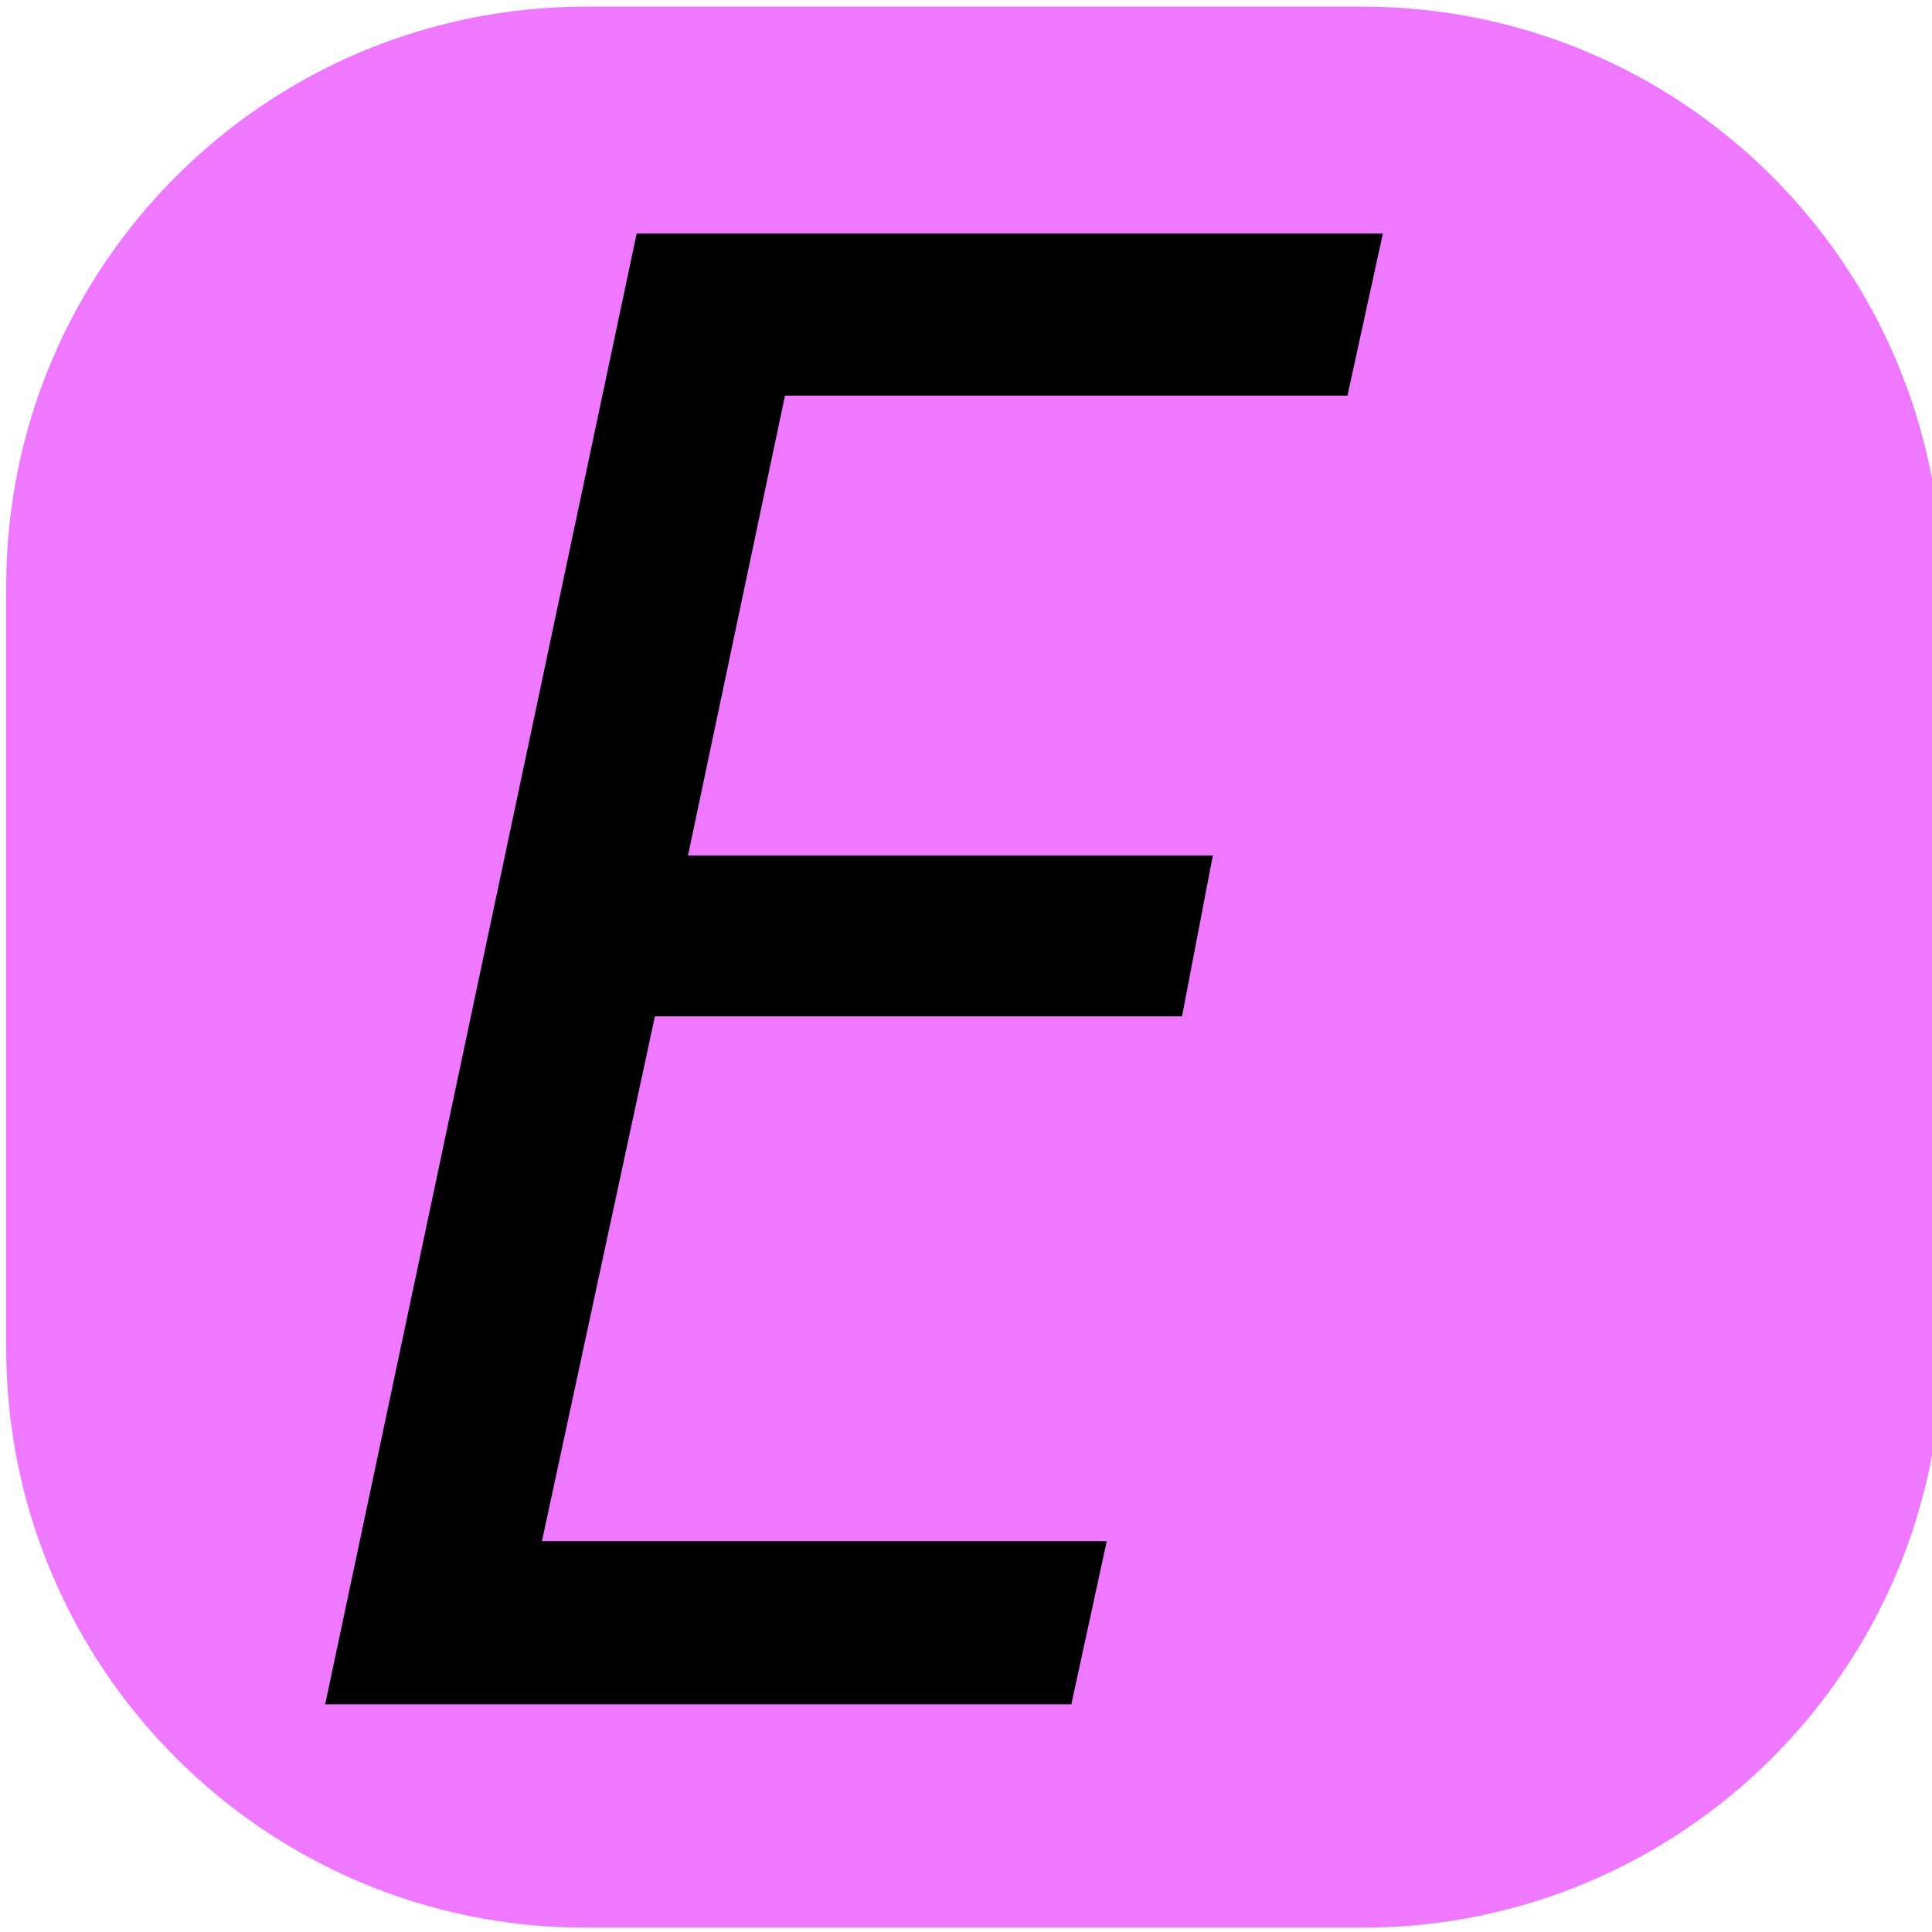
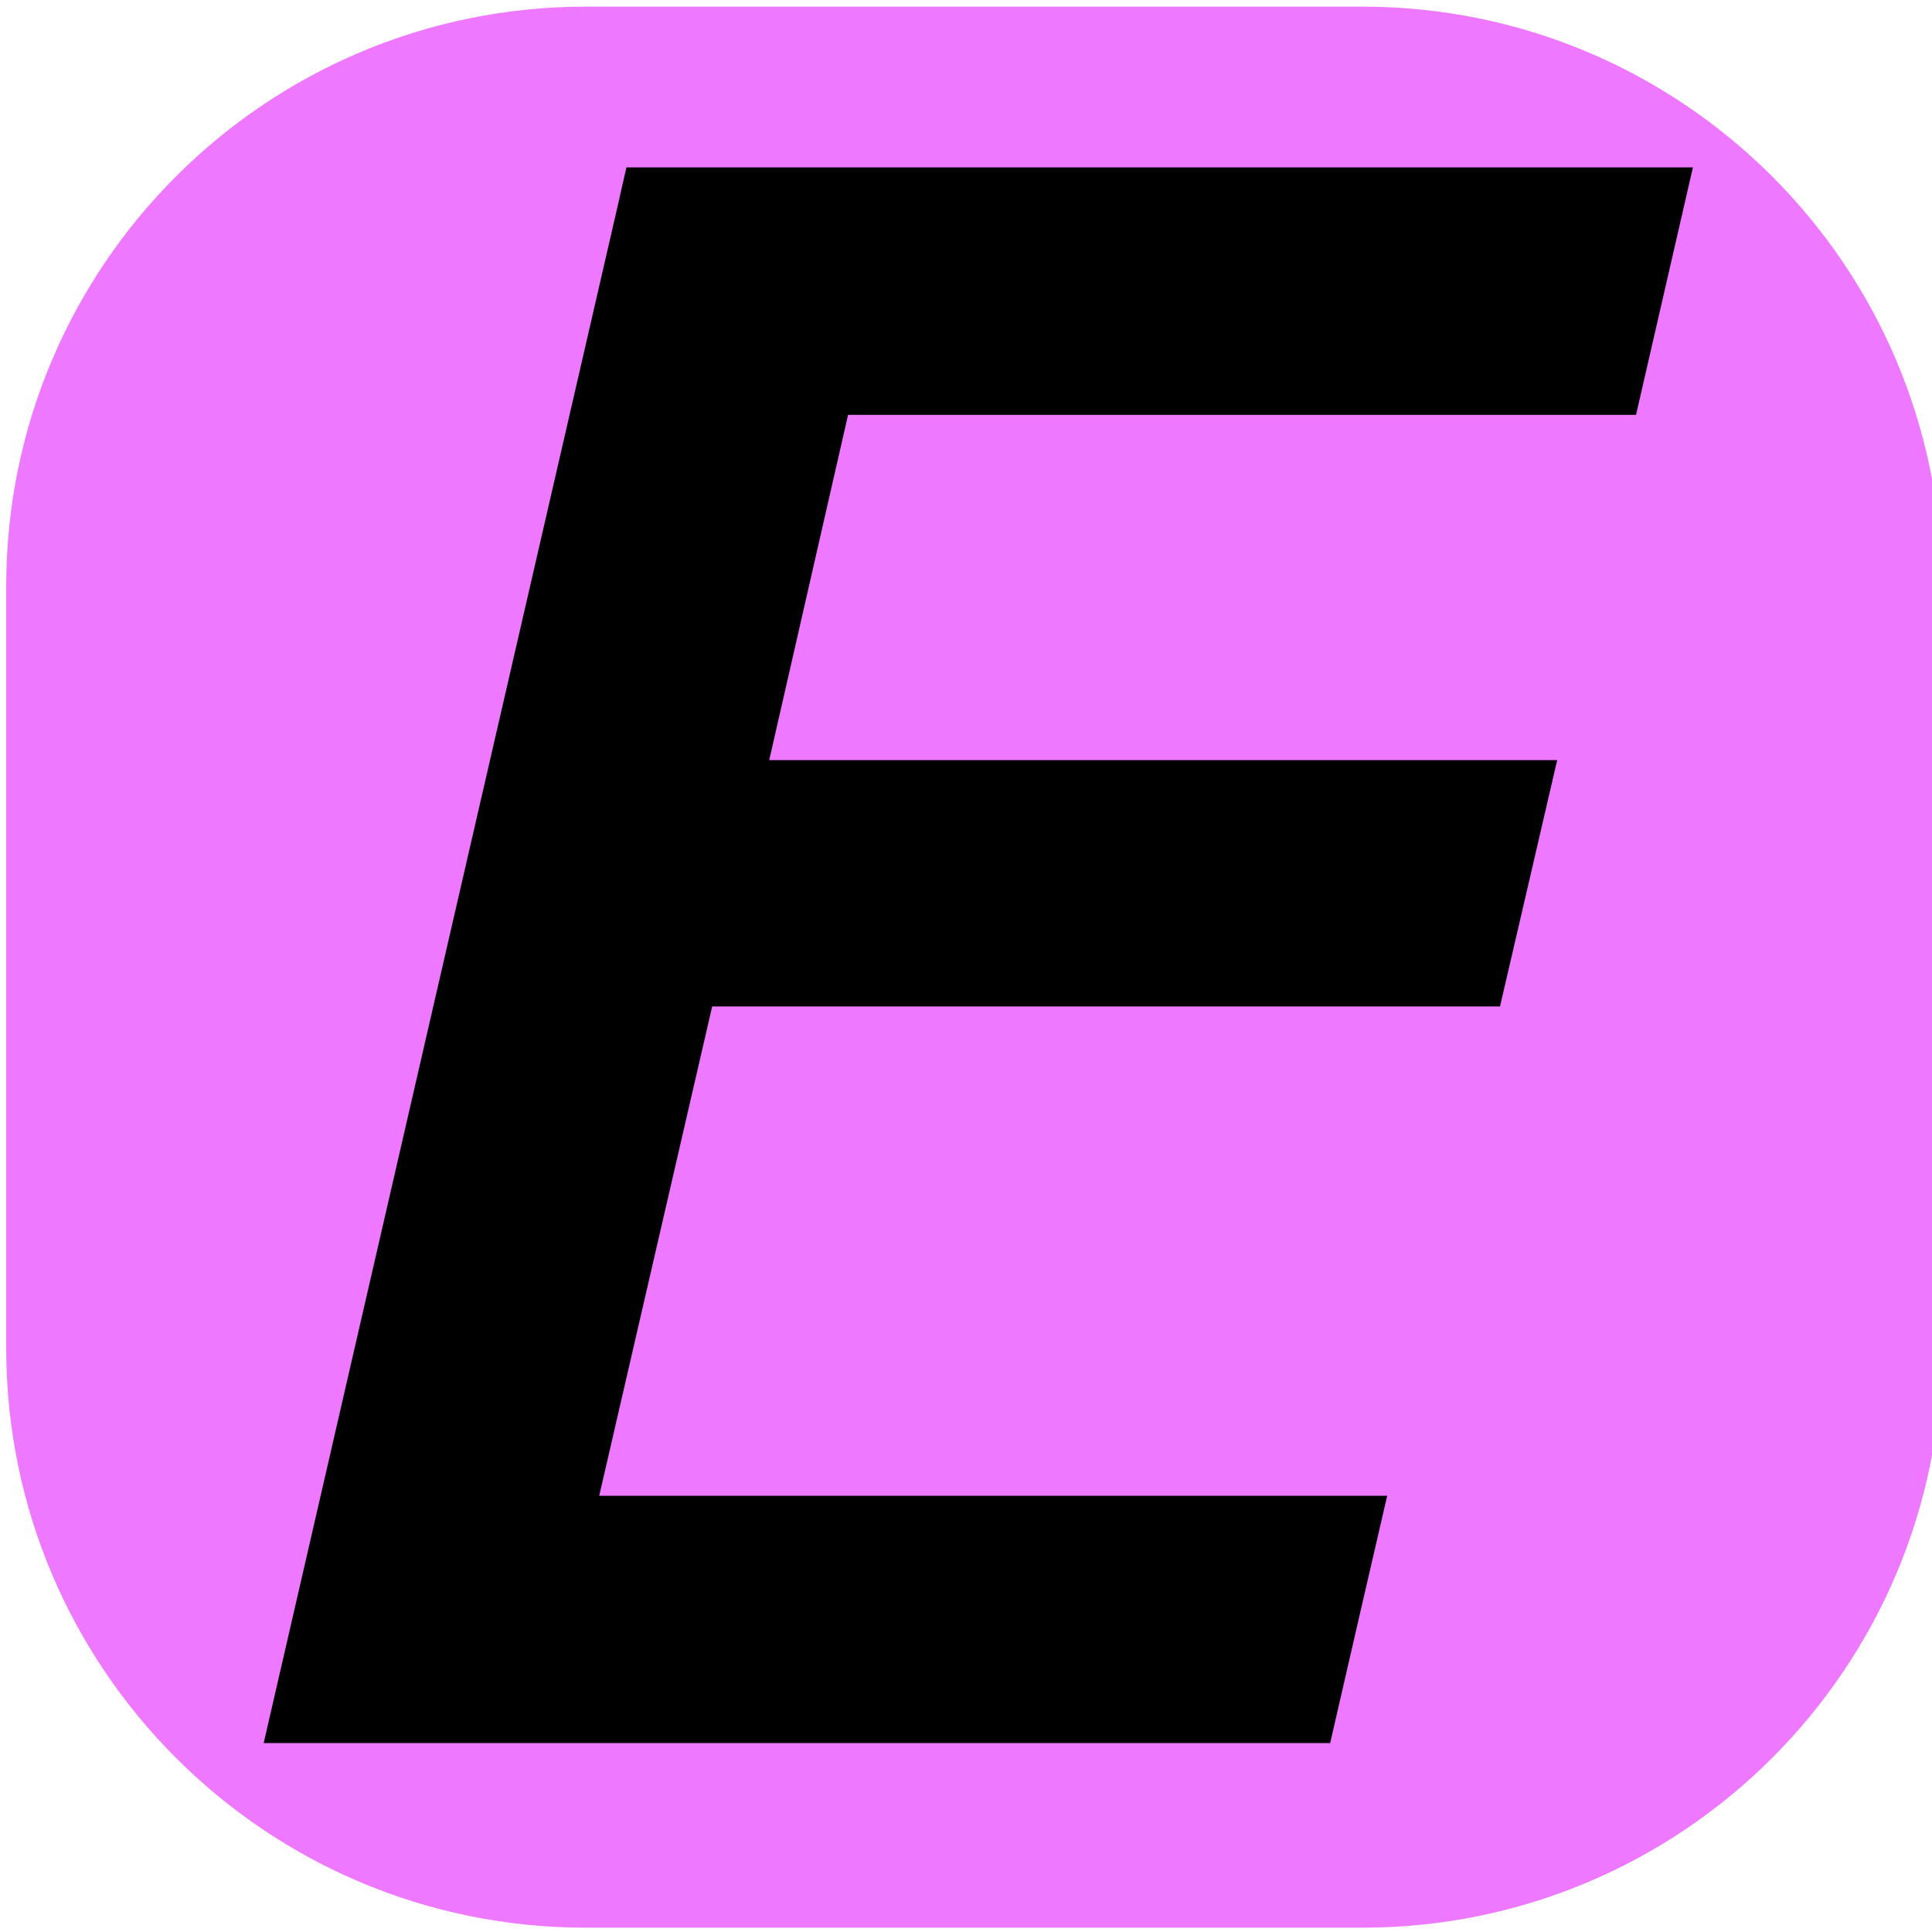
<svg xmlns="http://www.w3.org/2000/svg" width="100" height="100" viewBox="0 0 26.458 26.458" version="1.1" id="svg5">
  <defs id="defs2" />
  <g id="layer1">
    <rect style="fill:#ee78ff;fill-opacity:1;stroke:none;stroke-width:0.865;stroke-miterlimit:4;stroke-dasharray:none" id="rect1440" width="26.509" height="26.308" x="0.085" y="0.091" rx="7.938" ry="7.938" />
-     <text xml:space="preserve" style="font-style:normal;font-weight:normal;font-size:28.222px;line-height:1.25;font-family:sans-serif;fill:#000000;fill-opacity:1;stroke:none;stroke-width:0.265" x="3.298" y="23.342" id="text3748">
-       <tspan id="tspan3746" style="font-style:italic;font-variant:normal;font-weight:normal;font-stretch:normal;font-size:28.222px;font-family:sans-serif;-inkscape-font-specification:'sans-serif Italic';stroke-width:0.265" x="3.298" y="23.342">E</tspan>
-     </text>
+     <path id="text3748" style="font-style:normal;font-weight:normal;font-size:28.222px;line-height:1.25;font-family:sans-serif;fill:#000000;fill-opacity:1;stroke:none;stroke-width:0.265" d="m 8.486,2.703 c -1.625,7.056 -3.252,14.112 -4.875,21.168 4.868,0 9.737,0 14.605,0 0.259,-1.129 0.52,-2.258 0.781,-3.387 -3.597,0 -7.194,0 -10.791,0 0.516,-2.234 1.031,-4.467 1.547,-6.701 3.596,0 7.193,0 10.789,0 0.262,-1.124 0.522,-2.249 0.783,-3.373 -3.597,0 -7.194,0 -10.791,0 0.36,-1.576 0.72,-3.152 1.08,-4.729 3.597,0 7.194,0 10.791,0 0.258,-1.13 0.521,-2.259 0.779,-3.389 -4.868,-1e-7 -9.737,0 -14.605,0 -0.031,0.137 -0.062,0.273 -0.094,0.41 z" />
  </g>
</svg>
